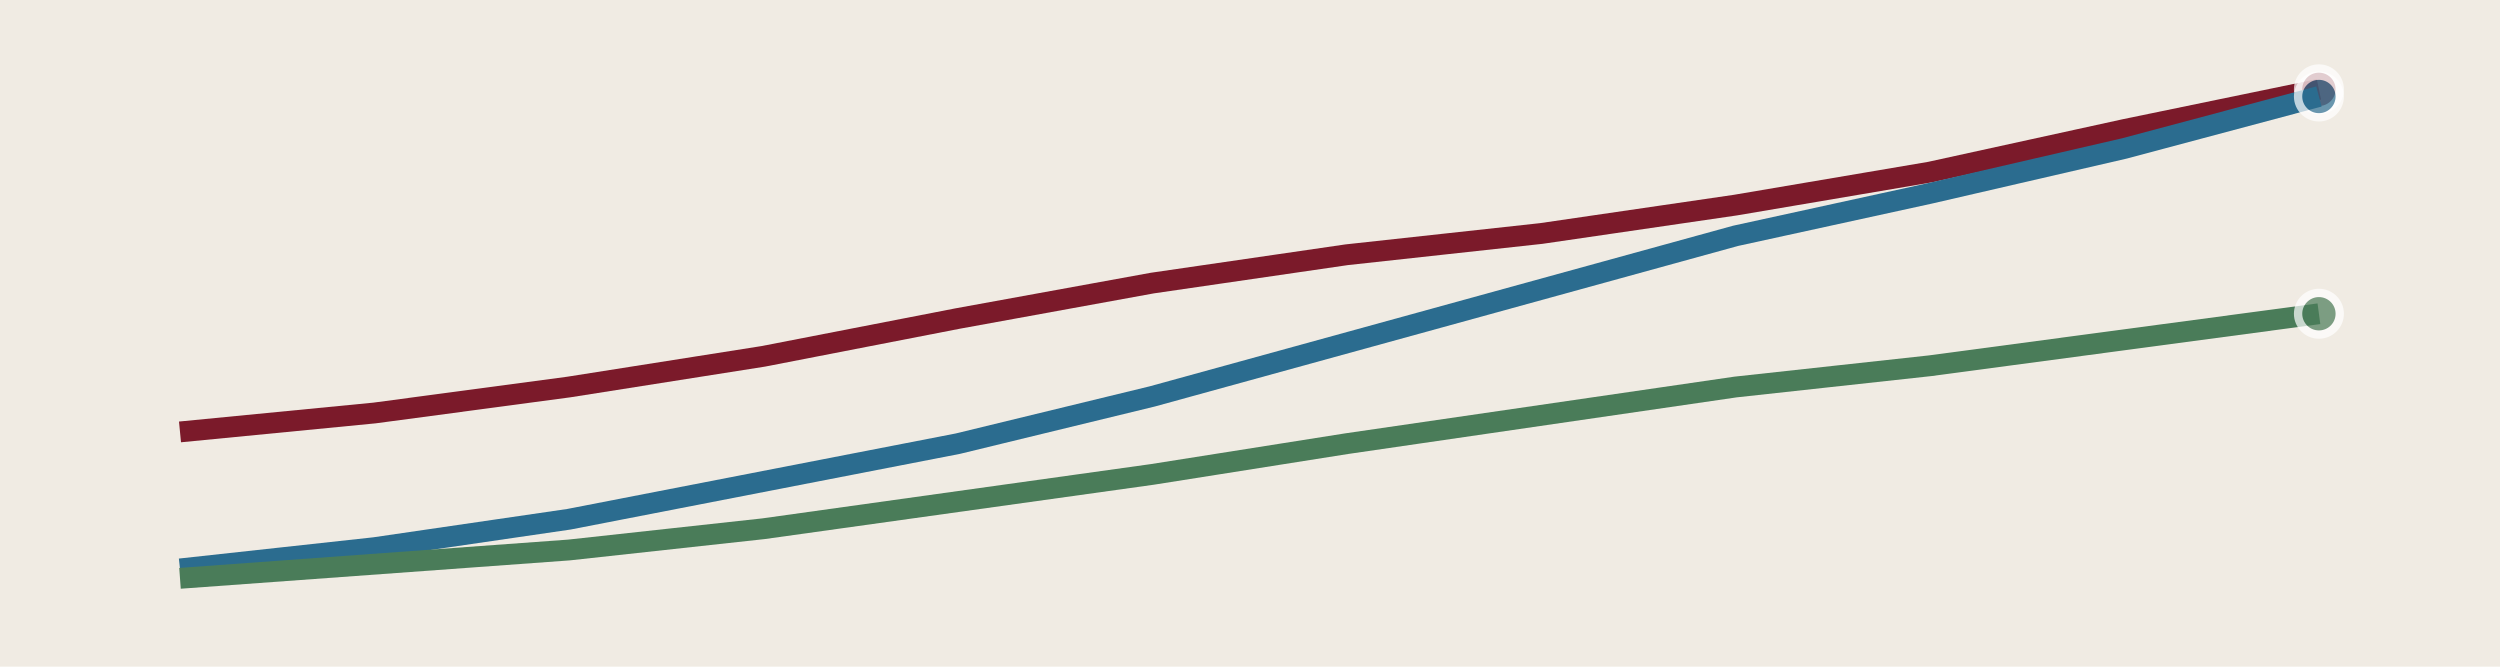
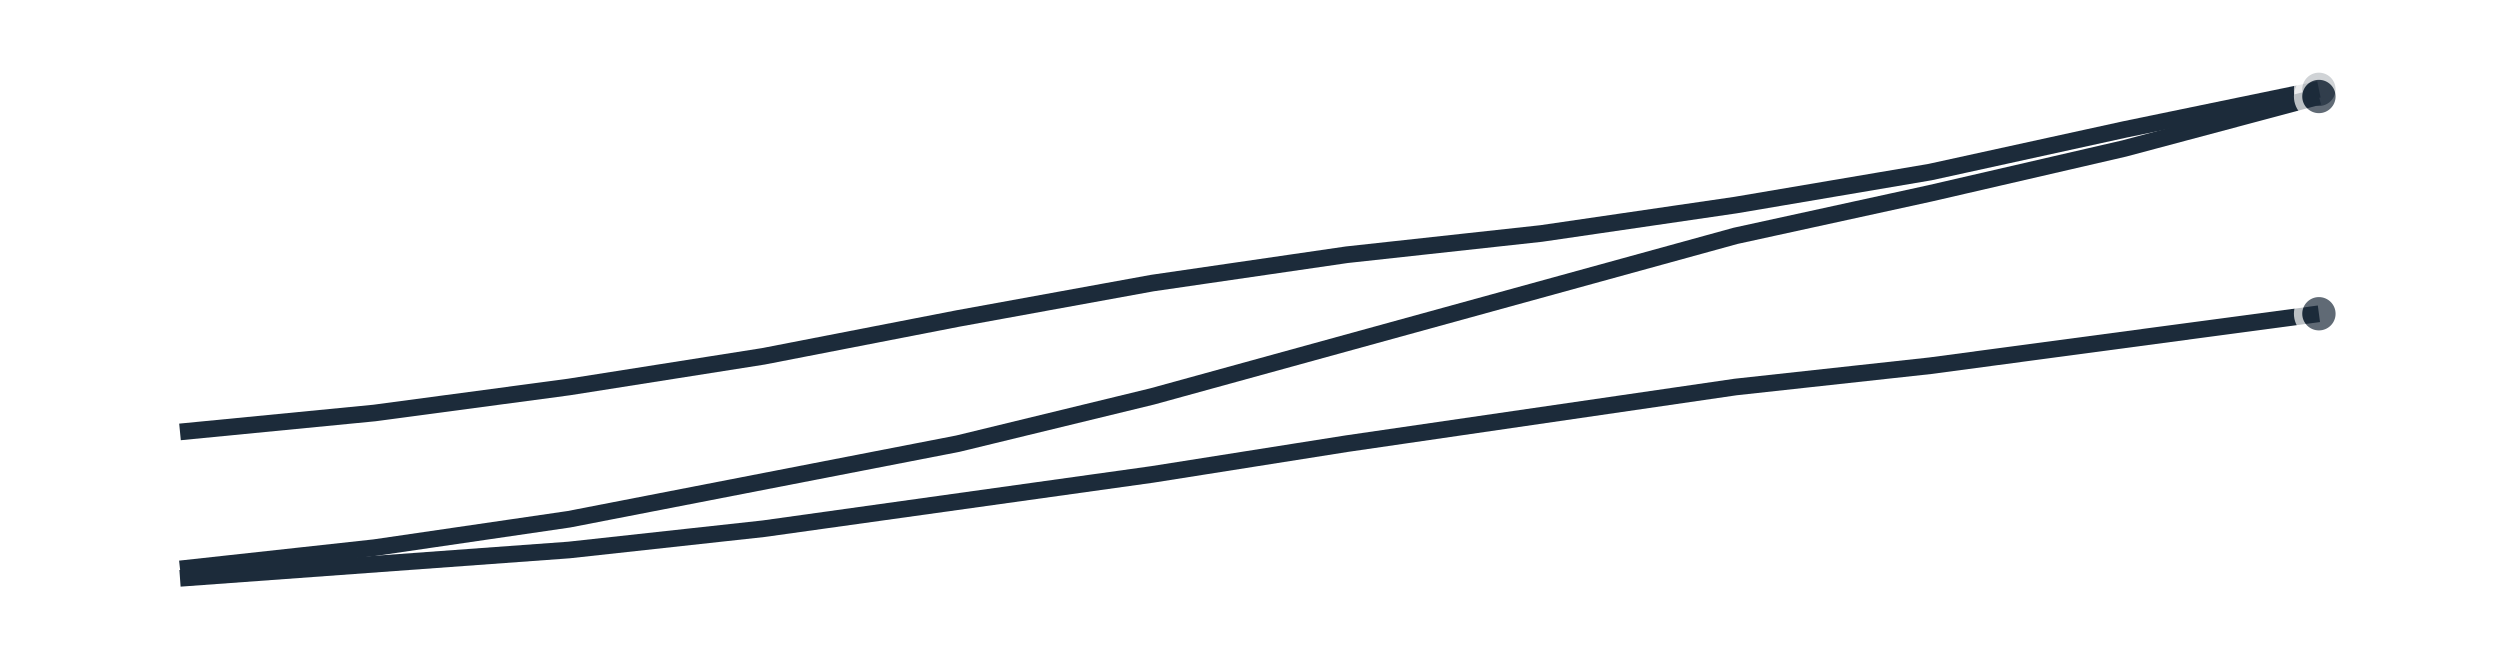
<svg xmlns="http://www.w3.org/2000/svg" class="main-svg" width="300" height="80" style="" viewBox="0 0 300 80">
-   <rect x="0" y="0" width="300" height="80" style="fill: rgb(240, 235, 227); fill-opacity: 1;" />
-   <defs id="defs-81e85d">
+   <rect x="0" y="0" width="300" height="80" style="fill: rgb(255, 255, 255); fill-opacity: 1;" />
+   <defs id="defs-a58806">
    <g class="clips">
-       <clipPath id="clip81e85dxyplot" class="plotclip">
+       <clipPath id="clipa58806xyplot" class="plotclip">
        <rect width="292" height="72" />
      </clipPath>
-       <clipPath class="axesclip" id="clip81e85dx">
+       <clipPath class="axesclip" id="clipa58806x">
        <rect x="4" y="0" width="292" height="80" />
      </clipPath>
-       <clipPath class="axesclip" id="clip81e85dy">
+       <clipPath class="axesclip" id="clipa58806y">
        <rect x="0" y="4" width="300" height="72" />
      </clipPath>
-       <clipPath class="axesclip" id="clip81e85dxy">
+       <clipPath class="axesclip" id="clipa58806xy">
        <rect x="4" y="4" width="292" height="72" />
      </clipPath>
    </g>
    <g class="gradients" />
    <g class="patterns" />
  </defs>
  <g class="bglayer" />
  <g class="layer-below">
    <g class="imagelayer" />
    <g class="shapelayer" />
  </g>
  <g class="cartesianlayer">
    <g class="subplot xy">
      <g class="layer-subplot">
        <g class="shapelayer" />
        <g class="imagelayer" />
      </g>
      <g class="minor-gridlayer">
        <g class="x" />
        <g class="y" />
      </g>
      <g class="gridlayer">
        <g class="x" />
        <g class="y" />
      </g>
      <g class="zerolinelayer" />
      <g class="layer-between">
        <g class="shapelayer" />
        <g class="imagelayer" />
      </g>
      <path class="xlines-below" />
      <path class="ylines-below" />
      <g class="overlines-below" />
      <g class="xaxislayer-below" />
      <g class="yaxislayer-below" />
      <g class="overaxes-below" />
      <g class="overplot">
-         <g class="xy" transform="translate(4,4)" clip-path="url(#clip81e85dxyplot)">
+         <g class="xy" transform="translate(4,4)" clip-path="url(#clipa58806xyplot)">
          <g class="scatterlayer mlayer">
-             <g class="trace scatter tracebc97c1" style="stroke-miterlimit: 2; opacity: 1;">
+             <g class="trace scatter tracec992da" style="stroke-miterlimit: 2; opacity: 1;">
              <g class="fills" />
              <g class="errorbars" />
              <g class="lines">
-                 <path class="js-line" d="M17.6,47.83L40.93,45.56L64.27,42.44L87.6,38.76L110.94,34.22L134.27,29.97L157.6,26.57L180.94,24.02L204.27,20.61L227.61,16.65L250.94,11.54L274.27,6.72" style="vector-effect: none; fill: none; stroke: rgb(123, 26, 42); stroke-opacity: 1; stroke-width: 2.5px; opacity: 1;" />
+                 <path class="js-line" d="M17.6,47.83L40.93,45.56L64.27,42.44L87.6,38.76L110.94,34.22L134.27,29.97L157.6,26.57L180.94,24.02L204.27,20.61L227.61,16.65L250.94,11.54L274.27,6.72" style="vector-effect: none; fill: none; stroke: rgb(28, 43, 58); stroke-opacity: 1; stroke-width: 2px; opacity: 1;" />
              </g>
              <g class="points">
-                 <path class="point" transform="translate(17.6,47.83)" d="M0,0A0,0 0 1,1 0,-0A0,0 0 0,1 0,0Z" style="opacity: 0.7; stroke-width: 1px; fill: rgb(123, 26, 42); fill-opacity: 1; stroke: rgb(255, 255, 255); stroke-opacity: 1;" />
-                 <path class="point" transform="translate(40.93,45.56)" d="M0,0A0,0 0 1,1 0,-0A0,0 0 0,1 0,0Z" style="opacity: 0.7; stroke-width: 1px; fill: rgb(123, 26, 42); fill-opacity: 1; stroke: rgb(255, 255, 255); stroke-opacity: 1;" />
-                 <path class="point" transform="translate(64.27,42.44)" d="M0,0A0,0 0 1,1 0,-0A0,0 0 0,1 0,0Z" style="opacity: 0.7; stroke-width: 1px; fill: rgb(123, 26, 42); fill-opacity: 1; stroke: rgb(255, 255, 255); stroke-opacity: 1;" />
-                 <path class="point" transform="translate(87.6,38.76)" d="M0,0A0,0 0 1,1 0,-0A0,0 0 0,1 0,0Z" style="opacity: 0.7; stroke-width: 1px; fill: rgb(123, 26, 42); fill-opacity: 1; stroke: rgb(255, 255, 255); stroke-opacity: 1;" />
-                 <path class="point" transform="translate(110.94,34.22)" d="M0,0A0,0 0 1,1 0,-0A0,0 0 0,1 0,0Z" style="opacity: 0.7; stroke-width: 1px; fill: rgb(123, 26, 42); fill-opacity: 1; stroke: rgb(255, 255, 255); stroke-opacity: 1;" />
-                 <path class="point" transform="translate(134.27,29.97)" d="M0,0A0,0 0 1,1 0,-0A0,0 0 0,1 0,0Z" style="opacity: 0.7; stroke-width: 1px; fill: rgb(123, 26, 42); fill-opacity: 1; stroke: rgb(255, 255, 255); stroke-opacity: 1;" />
-                 <path class="point" transform="translate(157.6,26.57)" d="M0,0A0,0 0 1,1 0,-0A0,0 0 0,1 0,0Z" style="opacity: 0.7; stroke-width: 1px; fill: rgb(123, 26, 42); fill-opacity: 1; stroke: rgb(255, 255, 255); stroke-opacity: 1;" />
-                 <path class="point" transform="translate(180.94,24.02)" d="M0,0A0,0 0 1,1 0,-0A0,0 0 0,1 0,0Z" style="opacity: 0.7; stroke-width: 1px; fill: rgb(123, 26, 42); fill-opacity: 1; stroke: rgb(255, 255, 255); stroke-opacity: 1;" />
-                 <path class="point" transform="translate(204.27,20.61)" d="M0,0A0,0 0 1,1 0,-0A0,0 0 0,1 0,0Z" style="opacity: 0.7; stroke-width: 1px; fill: rgb(123, 26, 42); fill-opacity: 1; stroke: rgb(255, 255, 255); stroke-opacity: 1;" />
-                 <path class="point" transform="translate(227.61,16.65)" d="M0,0A0,0 0 1,1 0,-0A0,0 0 0,1 0,0Z" style="opacity: 0.7; stroke-width: 1px; fill: rgb(123, 26, 42); fill-opacity: 1; stroke: rgb(255, 255, 255); stroke-opacity: 1;" />
-                 <path class="point" transform="translate(250.94,11.54)" d="M0,0A0,0 0 1,1 0,-0A0,0 0 0,1 0,0Z" style="opacity: 0.7; stroke-width: 1px; fill: rgb(123, 26, 42); fill-opacity: 1; stroke: rgb(255, 255, 255); stroke-opacity: 1;" />
-                 <path class="point" transform="translate(274.27,6.72)" d="M2.5,0A2.5,2.5 0 1,1 0,-2.5A2.5,2.5 0 0,1 2.5,0Z" style="opacity: 0.7; stroke-width: 1px; fill: rgb(123, 26, 42); fill-opacity: 1; stroke: rgb(255, 255, 255); stroke-opacity: 1;" />
+                 <path class="point" transform="translate(17.6,47.83)" d="M0,0A0,0 0 1,1 0,-0A0,0 0 0,1 0,0Z" style="opacity: 0.7; stroke-width: 1px; fill: rgb(28, 43, 58); fill-opacity: 1; stroke: rgb(255, 255, 255); stroke-opacity: 1;" />
+                 <path class="point" transform="translate(40.93,45.56)" d="M0,0A0,0 0 1,1 0,-0A0,0 0 0,1 0,0Z" style="opacity: 0.7; stroke-width: 1px; fill: rgb(28, 43, 58); fill-opacity: 1; stroke: rgb(255, 255, 255); stroke-opacity: 1;" />
+                 <path class="point" transform="translate(64.27,42.44)" d="M0,0A0,0 0 1,1 0,-0A0,0 0 0,1 0,0Z" style="opacity: 0.7; stroke-width: 1px; fill: rgb(28, 43, 58); fill-opacity: 1; stroke: rgb(255, 255, 255); stroke-opacity: 1;" />
+                 <path class="point" transform="translate(87.6,38.76)" d="M0,0A0,0 0 1,1 0,-0A0,0 0 0,1 0,0Z" style="opacity: 0.7; stroke-width: 1px; fill: rgb(28, 43, 58); fill-opacity: 1; stroke: rgb(255, 255, 255); stroke-opacity: 1;" />
+                 <path class="point" transform="translate(110.94,34.22)" d="M0,0A0,0 0 1,1 0,-0A0,0 0 0,1 0,0Z" style="opacity: 0.7; stroke-width: 1px; fill: rgb(28, 43, 58); fill-opacity: 1; stroke: rgb(255, 255, 255); stroke-opacity: 1;" />
+                 <path class="point" transform="translate(134.27,29.97)" d="M0,0A0,0 0 1,1 0,-0A0,0 0 0,1 0,0Z" style="opacity: 0.7; stroke-width: 1px; fill: rgb(28, 43, 58); fill-opacity: 1; stroke: rgb(255, 255, 255); stroke-opacity: 1;" />
+                 <path class="point" transform="translate(157.6,26.57)" d="M0,0A0,0 0 1,1 0,-0A0,0 0 0,1 0,0Z" style="opacity: 0.7; stroke-width: 1px; fill: rgb(28, 43, 58); fill-opacity: 1; stroke: rgb(255, 255, 255); stroke-opacity: 1;" />
+                 <path class="point" transform="translate(180.94,24.02)" d="M0,0A0,0 0 1,1 0,-0A0,0 0 0,1 0,0Z" style="opacity: 0.7; stroke-width: 1px; fill: rgb(28, 43, 58); fill-opacity: 1; stroke: rgb(255, 255, 255); stroke-opacity: 1;" />
+                 <path class="point" transform="translate(204.27,20.61)" d="M0,0A0,0 0 1,1 0,-0A0,0 0 0,1 0,0Z" style="opacity: 0.7; stroke-width: 1px; fill: rgb(28, 43, 58); fill-opacity: 1; stroke: rgb(255, 255, 255); stroke-opacity: 1;" />
+                 <path class="point" transform="translate(227.61,16.65)" d="M0,0A0,0 0 1,1 0,-0A0,0 0 0,1 0,0Z" style="opacity: 0.7; stroke-width: 1px; fill: rgb(28, 43, 58); fill-opacity: 1; stroke: rgb(255, 255, 255); stroke-opacity: 1;" />
+                 <path class="point" transform="translate(250.94,11.54)" d="M0,0A0,0 0 1,1 0,-0A0,0 0 0,1 0,0Z" style="opacity: 0.7; stroke-width: 1px; fill: rgb(28, 43, 58); fill-opacity: 1; stroke: rgb(255, 255, 255); stroke-opacity: 1;" />
+                 <path class="point" transform="translate(274.27,6.72)" d="M2.5,0A2.5,2.5 0 1,1 0,-2.5A2.5,2.5 0 0,1 2.5,0Z" style="opacity: 0.7; stroke-width: 1px; fill: rgb(28, 43, 58); fill-opacity: 1; stroke: rgb(255, 255, 255); stroke-opacity: 1;" />
              </g>
              <g class="text" />
            </g>
-             <g class="trace scatter traced4cccc" style="stroke-miterlimit: 2; opacity: 1;">
+             <g class="trace scatter trace4f6cba" style="stroke-miterlimit: 2; opacity: 1;">
              <g class="fills" />
              <g class="errorbars" />
              <g class="lines">
-                 <path class="js-line" d="M17.6,64.27L40.93,61.72L64.27,58.31L110.94,49.24L134.27,43.57L204.27,24.3L227.61,19.2L250.94,13.81L274.27,7.58" style="vector-effect: none; fill: none; stroke: rgb(43, 108, 143); stroke-opacity: 1; stroke-width: 2.5px; opacity: 1;" />
+                 <path class="js-line" d="M17.6,64.27L40.93,61.72L64.27,58.31L110.94,49.24L134.27,43.57L204.27,24.3L227.61,19.2L250.94,13.81L274.27,7.58" style="vector-effect: none; fill: none; stroke: rgb(28, 43, 58); stroke-opacity: 1; stroke-width: 2px; opacity: 1;" />
              </g>
              <g class="points">
-                 <path class="point" transform="translate(17.6,64.27)" d="M0,0A0,0 0 1,1 0,-0A0,0 0 0,1 0,0Z" style="opacity: 0.7; stroke-width: 1px; fill: rgb(43, 108, 143); fill-opacity: 1; stroke: rgb(255, 255, 255); stroke-opacity: 1;" />
-                 <path class="point" transform="translate(40.93,61.72)" d="M0,0A0,0 0 1,1 0,-0A0,0 0 0,1 0,0Z" style="opacity: 0.7; stroke-width: 1px; fill: rgb(43, 108, 143); fill-opacity: 1; stroke: rgb(255, 255, 255); stroke-opacity: 1;" />
-                 <path class="point" transform="translate(64.27,58.31)" d="M0,0A0,0 0 1,1 0,-0A0,0 0 0,1 0,0Z" style="opacity: 0.7; stroke-width: 1px; fill: rgb(43, 108, 143); fill-opacity: 1; stroke: rgb(255, 255, 255); stroke-opacity: 1;" />
-                 <path class="point" transform="translate(87.6,54.06)" d="M0,0A0,0 0 1,1 0,-0A0,0 0 0,1 0,0Z" style="opacity: 0.7; stroke-width: 1px; fill: rgb(43, 108, 143); fill-opacity: 1; stroke: rgb(255, 255, 255); stroke-opacity: 1;" />
-                 <path class="point" transform="translate(110.94,49.24)" d="M0,0A0,0 0 1,1 0,-0A0,0 0 0,1 0,0Z" style="opacity: 0.7; stroke-width: 1px; fill: rgb(43, 108, 143); fill-opacity: 1; stroke: rgb(255, 255, 255); stroke-opacity: 1;" />
-                 <path class="point" transform="translate(134.27,43.57)" d="M0,0A0,0 0 1,1 0,-0A0,0 0 0,1 0,0Z" style="opacity: 0.7; stroke-width: 1px; fill: rgb(43, 108, 143); fill-opacity: 1; stroke: rgb(255, 255, 255); stroke-opacity: 1;" />
-                 <path class="point" transform="translate(157.6,37.05)" d="M0,0A0,0 0 1,1 0,-0A0,0 0 0,1 0,0Z" style="opacity: 0.7; stroke-width: 1px; fill: rgb(43, 108, 143); fill-opacity: 1; stroke: rgb(255, 255, 255); stroke-opacity: 1;" />
-                 <path class="point" transform="translate(180.94,30.25)" d="M0,0A0,0 0 1,1 0,-0A0,0 0 0,1 0,0Z" style="opacity: 0.7; stroke-width: 1px; fill: rgb(43, 108, 143); fill-opacity: 1; stroke: rgb(255, 255, 255); stroke-opacity: 1;" />
-                 <path class="point" transform="translate(204.27,24.3)" d="M0,0A0,0 0 1,1 0,-0A0,0 0 0,1 0,0Z" style="opacity: 0.7; stroke-width: 1px; fill: rgb(43, 108, 143); fill-opacity: 1; stroke: rgb(255, 255, 255); stroke-opacity: 1;" />
-                 <path class="point" transform="translate(227.61,19.2)" d="M0,0A0,0 0 1,1 0,-0A0,0 0 0,1 0,0Z" style="opacity: 0.7; stroke-width: 1px; fill: rgb(43, 108, 143); fill-opacity: 1; stroke: rgb(255, 255, 255); stroke-opacity: 1;" />
-                 <path class="point" transform="translate(250.94,13.81)" d="M0,0A0,0 0 1,1 0,-0A0,0 0 0,1 0,0Z" style="opacity: 0.7; stroke-width: 1px; fill: rgb(43, 108, 143); fill-opacity: 1; stroke: rgb(255, 255, 255); stroke-opacity: 1;" />
-                 <path class="point" transform="translate(274.27,7.58)" d="M2.5,0A2.5,2.5 0 1,1 0,-2.5A2.5,2.5 0 0,1 2.5,0Z" style="opacity: 0.7; stroke-width: 1px; fill: rgb(43, 108, 143); fill-opacity: 1; stroke: rgb(255, 255, 255); stroke-opacity: 1;" />
+                 <path class="point" transform="translate(17.6,64.27)" d="M0,0A0,0 0 1,1 0,-0A0,0 0 0,1 0,0Z" style="opacity: 0.7; stroke-width: 1px; fill: rgb(28, 43, 58); fill-opacity: 1; stroke: rgb(255, 255, 255); stroke-opacity: 1;" />
+                 <path class="point" transform="translate(40.93,61.72)" d="M0,0A0,0 0 1,1 0,-0A0,0 0 0,1 0,0Z" style="opacity: 0.7; stroke-width: 1px; fill: rgb(28, 43, 58); fill-opacity: 1; stroke: rgb(255, 255, 255); stroke-opacity: 1;" />
+                 <path class="point" transform="translate(64.27,58.31)" d="M0,0A0,0 0 1,1 0,-0A0,0 0 0,1 0,0Z" style="opacity: 0.7; stroke-width: 1px; fill: rgb(28, 43, 58); fill-opacity: 1; stroke: rgb(255, 255, 255); stroke-opacity: 1;" />
+                 <path class="point" transform="translate(87.6,54.06)" d="M0,0A0,0 0 1,1 0,-0A0,0 0 0,1 0,0Z" style="opacity: 0.7; stroke-width: 1px; fill: rgb(28, 43, 58); fill-opacity: 1; stroke: rgb(255, 255, 255); stroke-opacity: 1;" />
+                 <path class="point" transform="translate(110.94,49.24)" d="M0,0A0,0 0 1,1 0,-0A0,0 0 0,1 0,0Z" style="opacity: 0.7; stroke-width: 1px; fill: rgb(28, 43, 58); fill-opacity: 1; stroke: rgb(255, 255, 255); stroke-opacity: 1;" />
+                 <path class="point" transform="translate(134.27,43.57)" d="M0,0A0,0 0 1,1 0,-0A0,0 0 0,1 0,0Z" style="opacity: 0.7; stroke-width: 1px; fill: rgb(28, 43, 58); fill-opacity: 1; stroke: rgb(255, 255, 255); stroke-opacity: 1;" />
+                 <path class="point" transform="translate(157.6,37.05)" d="M0,0A0,0 0 1,1 0,-0A0,0 0 0,1 0,0Z" style="opacity: 0.7; stroke-width: 1px; fill: rgb(28, 43, 58); fill-opacity: 1; stroke: rgb(255, 255, 255); stroke-opacity: 1;" />
+                 <path class="point" transform="translate(180.94,30.25)" d="M0,0A0,0 0 1,1 0,-0A0,0 0 0,1 0,0Z" style="opacity: 0.7; stroke-width: 1px; fill: rgb(28, 43, 58); fill-opacity: 1; stroke: rgb(255, 255, 255); stroke-opacity: 1;" />
+                 <path class="point" transform="translate(204.27,24.3)" d="M0,0A0,0 0 1,1 0,-0A0,0 0 0,1 0,0Z" style="opacity: 0.7; stroke-width: 1px; fill: rgb(28, 43, 58); fill-opacity: 1; stroke: rgb(255, 255, 255); stroke-opacity: 1;" />
+                 <path class="point" transform="translate(227.61,19.2)" d="M0,0A0,0 0 1,1 0,-0A0,0 0 0,1 0,0Z" style="opacity: 0.7; stroke-width: 1px; fill: rgb(28, 43, 58); fill-opacity: 1; stroke: rgb(255, 255, 255); stroke-opacity: 1;" />
+                 <path class="point" transform="translate(250.94,13.81)" d="M0,0A0,0 0 1,1 0,-0A0,0 0 0,1 0,0Z" style="opacity: 0.7; stroke-width: 1px; fill: rgb(28, 43, 58); fill-opacity: 1; stroke: rgb(255, 255, 255); stroke-opacity: 1;" />
+                 <path class="point" transform="translate(274.27,7.58)" d="M2.5,0A2.5,2.5 0 1,1 0,-2.5A2.5,2.5 0 0,1 2.5,0Z" style="opacity: 0.7; stroke-width: 1px; fill: rgb(28, 43, 58); fill-opacity: 1; stroke: rgb(255, 255, 255); stroke-opacity: 1;" />
              </g>
              <g class="text" />
            </g>
-             <g class="trace scatter trace6631ff" style="stroke-miterlimit: 2; opacity: 1;">
+             <g class="trace scatter tracebdea60" style="stroke-miterlimit: 2; opacity: 1;">
              <g class="fills" />
              <g class="errorbars" />
              <g class="lines">
-                 <path class="js-line" d="M17.6,65.4L64.27,62L87.6,59.45L134.27,52.93L157.6,49.24L204.27,42.44L227.61,39.89L274.27,33.65" style="vector-effect: none; fill: none; stroke: rgb(74, 124, 89); stroke-opacity: 1; stroke-width: 2.5px; opacity: 1;" />
+                 <path class="js-line" d="M17.6,65.4L64.27,62L87.6,59.45L134.27,52.93L157.6,49.24L204.27,42.44L227.61,39.89L274.27,33.65" style="vector-effect: none; fill: none; stroke: rgb(28, 43, 58); stroke-opacity: 1; stroke-width: 2px; opacity: 1;" />
              </g>
              <g class="points">
-                 <path class="point" transform="translate(17.6,65.4)" d="M0,0A0,0 0 1,1 0,-0A0,0 0 0,1 0,0Z" style="opacity: 0.7; stroke-width: 1px; fill: rgb(74, 124, 89); fill-opacity: 1; stroke: rgb(255, 255, 255); stroke-opacity: 1;" />
-                 <path class="point" transform="translate(40.93,63.7)" d="M0,0A0,0 0 1,1 0,-0A0,0 0 0,1 0,0Z" style="opacity: 0.7; stroke-width: 1px; fill: rgb(74, 124, 89); fill-opacity: 1; stroke: rgb(255, 255, 255); stroke-opacity: 1;" />
-                 <path class="point" transform="translate(64.27,62)" d="M0,0A0,0 0 1,1 0,-0A0,0 0 0,1 0,0Z" style="opacity: 0.7; stroke-width: 1px; fill: rgb(74, 124, 89); fill-opacity: 1; stroke: rgb(255, 255, 255); stroke-opacity: 1;" />
-                 <path class="point" transform="translate(87.6,59.45)" d="M0,0A0,0 0 1,1 0,-0A0,0 0 0,1 0,0Z" style="opacity: 0.7; stroke-width: 1px; fill: rgb(74, 124, 89); fill-opacity: 1; stroke: rgb(255, 255, 255); stroke-opacity: 1;" />
-                 <path class="point" transform="translate(110.94,56.33)" d="M0,0A0,0 0 1,1 0,-0A0,0 0 0,1 0,0Z" style="opacity: 0.7; stroke-width: 1px; fill: rgb(74, 124, 89); fill-opacity: 1; stroke: rgb(255, 255, 255); stroke-opacity: 1;" />
-                 <path class="point" transform="translate(134.27,52.93)" d="M0,0A0,0 0 1,1 0,-0A0,0 0 0,1 0,0Z" style="opacity: 0.7; stroke-width: 1px; fill: rgb(74, 124, 89); fill-opacity: 1; stroke: rgb(255, 255, 255); stroke-opacity: 1;" />
-                 <path class="point" transform="translate(157.6,49.24)" d="M0,0A0,0 0 1,1 0,-0A0,0 0 0,1 0,0Z" style="opacity: 0.7; stroke-width: 1px; fill: rgb(74, 124, 89); fill-opacity: 1; stroke: rgb(255, 255, 255); stroke-opacity: 1;" />
-                 <path class="point" transform="translate(180.94,45.56)" d="M0,0A0,0 0 1,1 0,-0A0,0 0 0,1 0,0Z" style="opacity: 0.7; stroke-width: 1px; fill: rgb(74, 124, 89); fill-opacity: 1; stroke: rgb(255, 255, 255); stroke-opacity: 1;" />
-                 <path class="point" transform="translate(204.27,42.44)" d="M0,0A0,0 0 1,1 0,-0A0,0 0 0,1 0,0Z" style="opacity: 0.7; stroke-width: 1px; fill: rgb(74, 124, 89); fill-opacity: 1; stroke: rgb(255, 255, 255); stroke-opacity: 1;" />
-                 <path class="point" transform="translate(227.61,39.89)" d="M0,0A0,0 0 1,1 0,-0A0,0 0 0,1 0,0Z" style="opacity: 0.7; stroke-width: 1px; fill: rgb(74, 124, 89); fill-opacity: 1; stroke: rgb(255, 255, 255); stroke-opacity: 1;" />
-                 <path class="point" transform="translate(250.94,37.05)" d="M0,0A0,0 0 1,1 0,-0A0,0 0 0,1 0,0Z" style="opacity: 0.7; stroke-width: 1px; fill: rgb(74, 124, 89); fill-opacity: 1; stroke: rgb(255, 255, 255); stroke-opacity: 1;" />
-                 <path class="point" transform="translate(274.27,33.65)" d="M2.5,0A2.5,2.5 0 1,1 0,-2.5A2.5,2.5 0 0,1 2.5,0Z" style="opacity: 0.7; stroke-width: 1px; fill: rgb(74, 124, 89); fill-opacity: 1; stroke: rgb(255, 255, 255); stroke-opacity: 1;" />
+                 <path class="point" transform="translate(17.6,65.4)" d="M0,0A0,0 0 1,1 0,-0A0,0 0 0,1 0,0Z" style="opacity: 0.7; stroke-width: 1px; fill: rgb(28, 43, 58); fill-opacity: 1; stroke: rgb(255, 255, 255); stroke-opacity: 1;" />
+                 <path class="point" transform="translate(40.93,63.7)" d="M0,0A0,0 0 1,1 0,-0A0,0 0 0,1 0,0Z" style="opacity: 0.7; stroke-width: 1px; fill: rgb(28, 43, 58); fill-opacity: 1; stroke: rgb(255, 255, 255); stroke-opacity: 1;" />
+                 <path class="point" transform="translate(64.27,62)" d="M0,0A0,0 0 1,1 0,-0A0,0 0 0,1 0,0Z" style="opacity: 0.7; stroke-width: 1px; fill: rgb(28, 43, 58); fill-opacity: 1; stroke: rgb(255, 255, 255); stroke-opacity: 1;" />
+                 <path class="point" transform="translate(87.6,59.45)" d="M0,0A0,0 0 1,1 0,-0A0,0 0 0,1 0,0Z" style="opacity: 0.7; stroke-width: 1px; fill: rgb(28, 43, 58); fill-opacity: 1; stroke: rgb(255, 255, 255); stroke-opacity: 1;" />
+                 <path class="point" transform="translate(110.94,56.33)" d="M0,0A0,0 0 1,1 0,-0A0,0 0 0,1 0,0Z" style="opacity: 0.7; stroke-width: 1px; fill: rgb(28, 43, 58); fill-opacity: 1; stroke: rgb(255, 255, 255); stroke-opacity: 1;" />
+                 <path class="point" transform="translate(134.27,52.93)" d="M0,0A0,0 0 1,1 0,-0A0,0 0 0,1 0,0Z" style="opacity: 0.7; stroke-width: 1px; fill: rgb(28, 43, 58); fill-opacity: 1; stroke: rgb(255, 255, 255); stroke-opacity: 1;" />
+                 <path class="point" transform="translate(157.6,49.24)" d="M0,0A0,0 0 1,1 0,-0A0,0 0 0,1 0,0Z" style="opacity: 0.7; stroke-width: 1px; fill: rgb(28, 43, 58); fill-opacity: 1; stroke: rgb(255, 255, 255); stroke-opacity: 1;" />
+                 <path class="point" transform="translate(180.94,45.56)" d="M0,0A0,0 0 1,1 0,-0A0,0 0 0,1 0,0Z" style="opacity: 0.7; stroke-width: 1px; fill: rgb(28, 43, 58); fill-opacity: 1; stroke: rgb(255, 255, 255); stroke-opacity: 1;" />
+                 <path class="point" transform="translate(204.27,42.44)" d="M0,0A0,0 0 1,1 0,-0A0,0 0 0,1 0,0Z" style="opacity: 0.7; stroke-width: 1px; fill: rgb(28, 43, 58); fill-opacity: 1; stroke: rgb(255, 255, 255); stroke-opacity: 1;" />
+                 <path class="point" transform="translate(227.61,39.89)" d="M0,0A0,0 0 1,1 0,-0A0,0 0 0,1 0,0Z" style="opacity: 0.7; stroke-width: 1px; fill: rgb(28, 43, 58); fill-opacity: 1; stroke: rgb(255, 255, 255); stroke-opacity: 1;" />
+                 <path class="point" transform="translate(250.94,37.05)" d="M0,0A0,0 0 1,1 0,-0A0,0 0 0,1 0,0Z" style="opacity: 0.7; stroke-width: 1px; fill: rgb(28, 43, 58); fill-opacity: 1; stroke: rgb(255, 255, 255); stroke-opacity: 1;" />
+                 <path class="point" transform="translate(274.27,33.65)" d="M2.5,0A2.5,2.5 0 1,1 0,-2.5A2.5,2.5 0 0,1 2.5,0Z" style="opacity: 0.7; stroke-width: 1px; fill: rgb(28, 43, 58); fill-opacity: 1; stroke: rgb(255, 255, 255); stroke-opacity: 1;" />
              </g>
              <g class="text" />
            </g>
          </g>
        </g>
      </g>
      <g class="zerolinelayer-above" />
      <path class="xlines-above crisp" d="M0,0" style="fill: none;" />
      <path class="ylines-above crisp" d="M0,0" style="fill: none;" />
      <g class="overlines-above" />
      <g class="xaxislayer-above" />
      <g class="yaxislayer-above" />
      <g class="overaxes-above" />
    </g>
  </g>
  <g class="polarlayer" />
  <g class="smithlayer" />
  <g class="ternarylayer" />
  <g class="geolayer" />
  <g class="funnelarealayer" />
  <g class="pielayer" />
  <g class="iciclelayer" />
  <g class="treemaplayer" />
  <g class="sunburstlayer" />
  <g class="glimages" />
-   <defs id="topdefs-81e85d">
+   <defs id="topdefs-a58806">
    <g class="clips" />
  </defs>
  <g class="layer-above">
    <g class="imagelayer" />
    <g class="shapelayer" />
  </g>
  <g class="infolayer">
    <g class="g-gtitle" />
  </g>
</svg>
